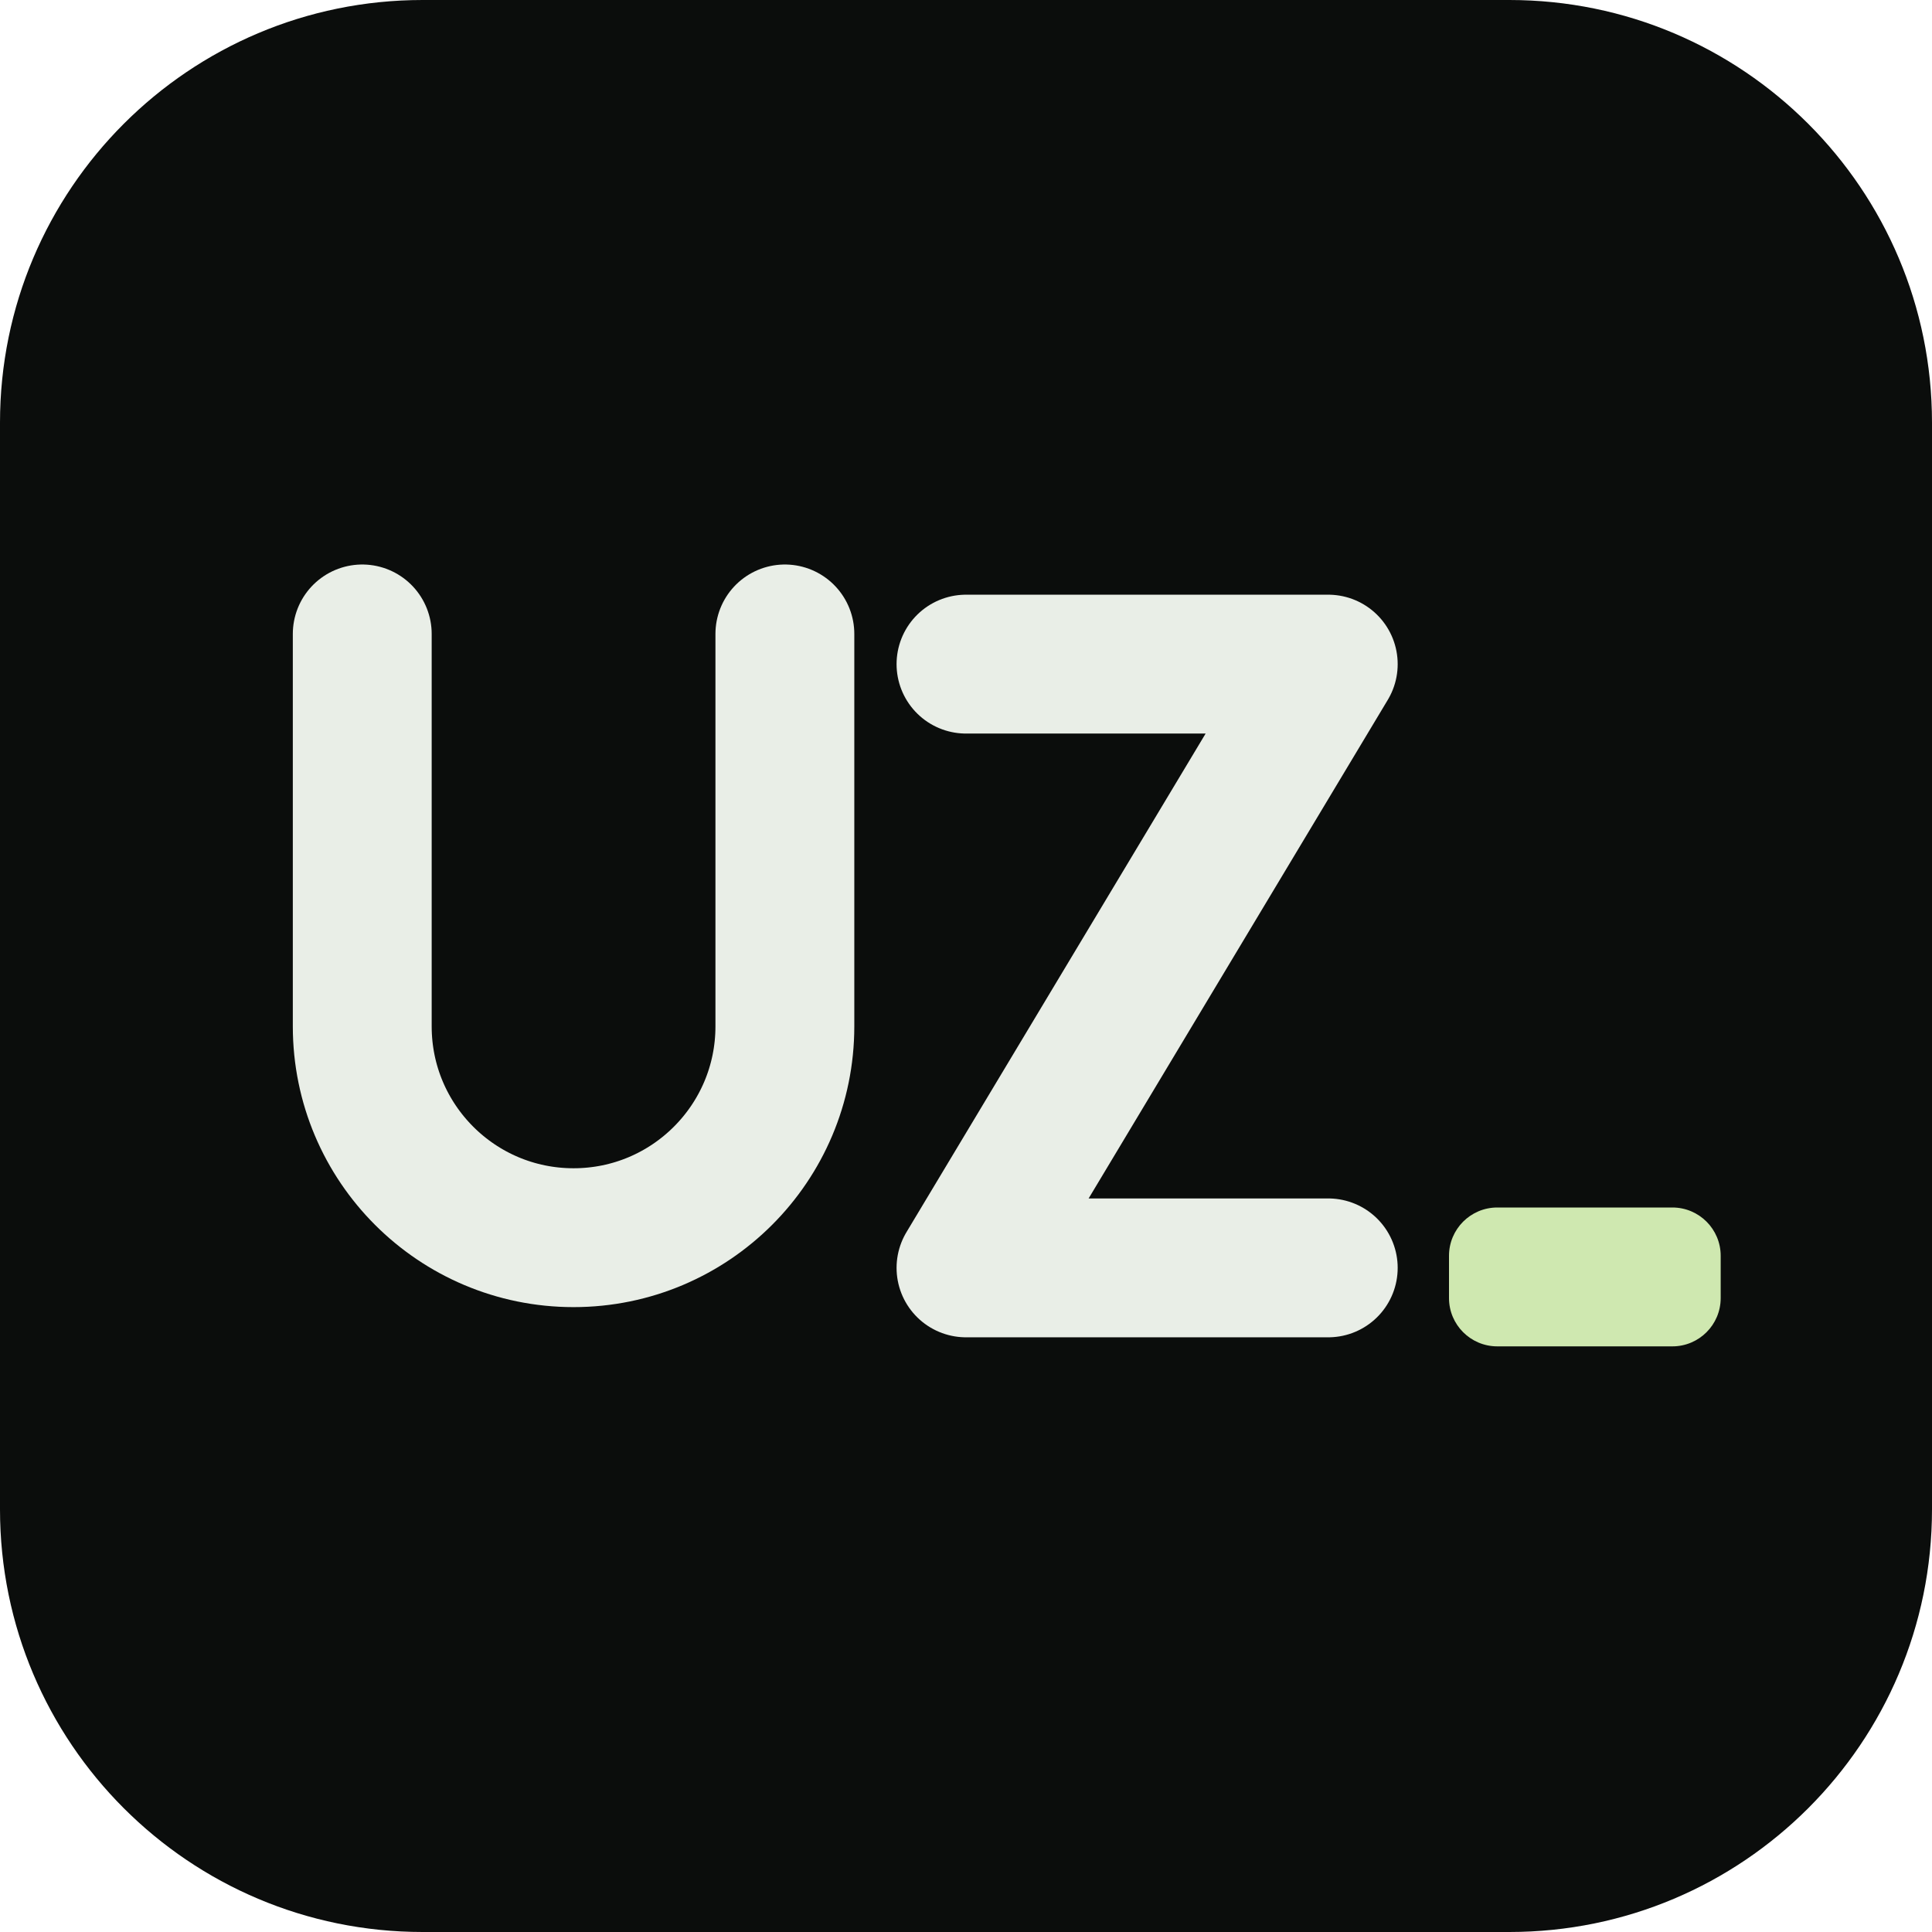
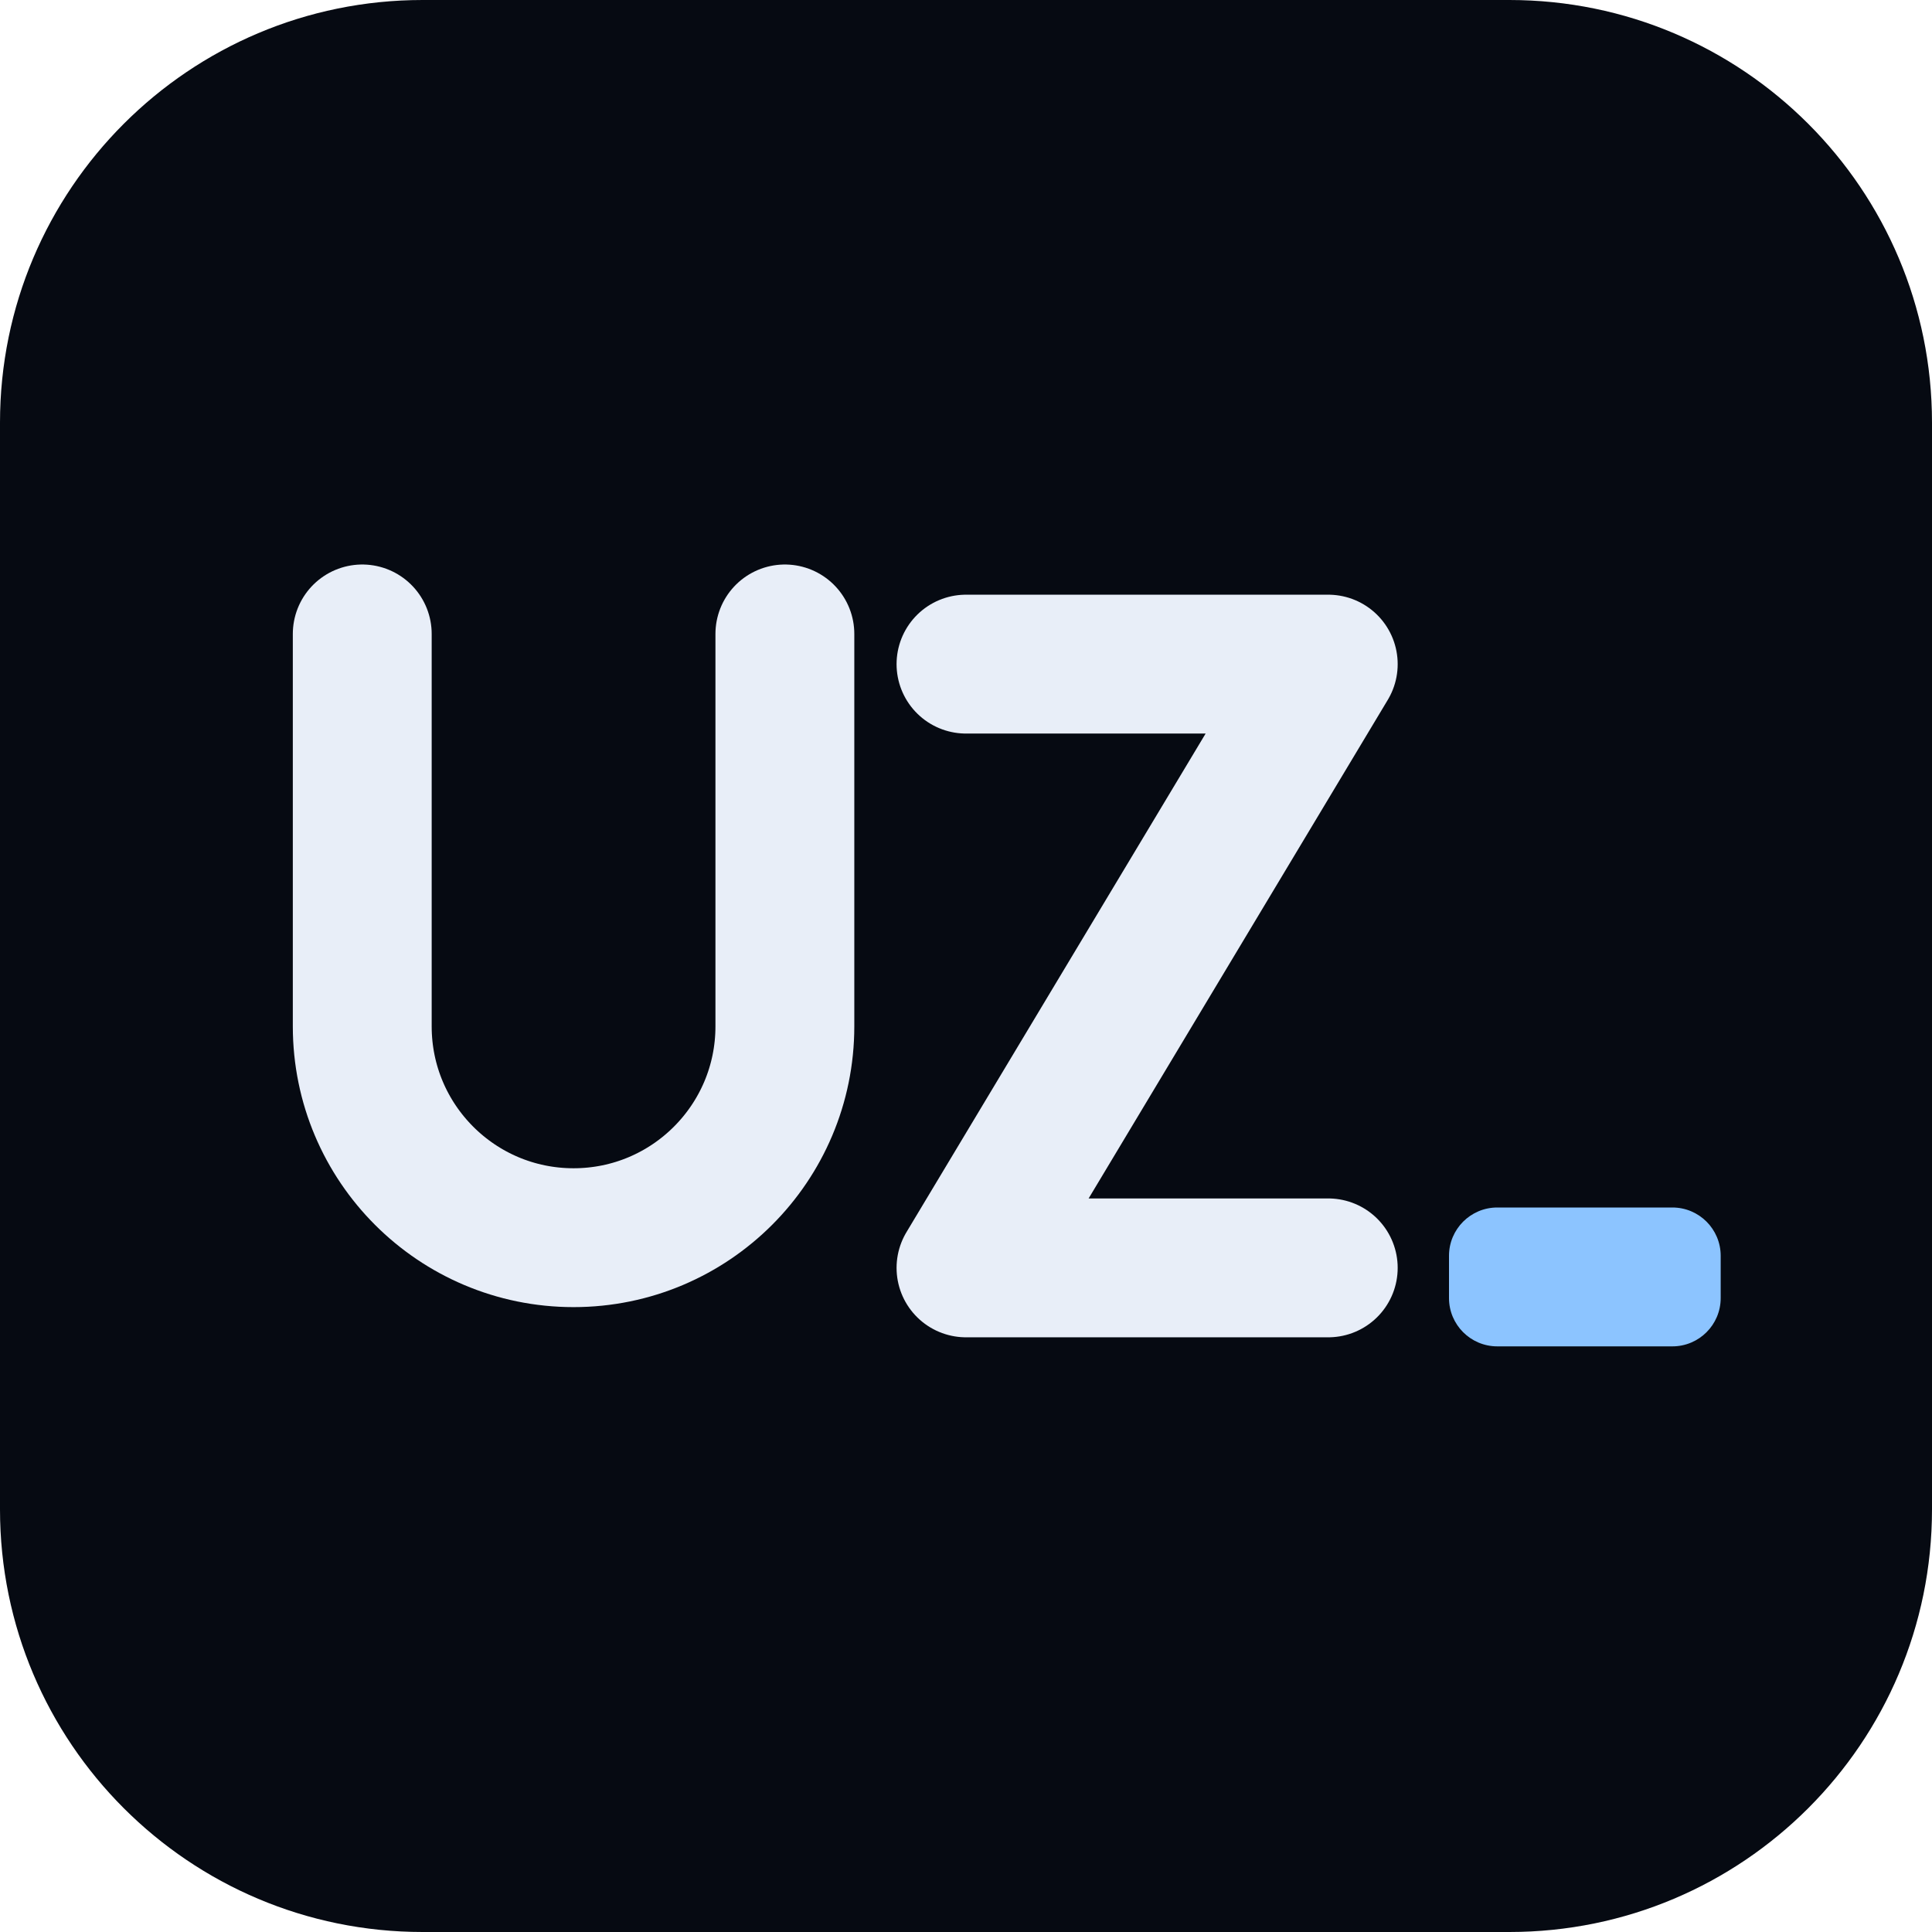
<svg xmlns="http://www.w3.org/2000/svg" viewBox="0 0 64 64">
-   <rect width="64" height="64" rx="14" fill="#0b0d0c" />
-   <g fill="none" stroke="#e9eee7" stroke-width="4.6" stroke-linecap="round" stroke-linejoin="round">
+   <rect width="64" height="64" rx="14" fill="#060a12" />
+   <g fill="none" stroke="#e8eef8" stroke-width="4.6" stroke-linecap="round" stroke-linejoin="round">
    <path d="M12 21v13a7 7 0 0 0 14 0V21" />
    <path d="M32 22h12L32 42h12" />
  </g>
-   <rect x="48" y="40" width="9" height="4.6" rx="1.6" fill="#cfe8b0" />
+   <rect x="48" y="40" width="9" height="4.6" rx="1.6" fill="#8cc4ff" />
</svg>
